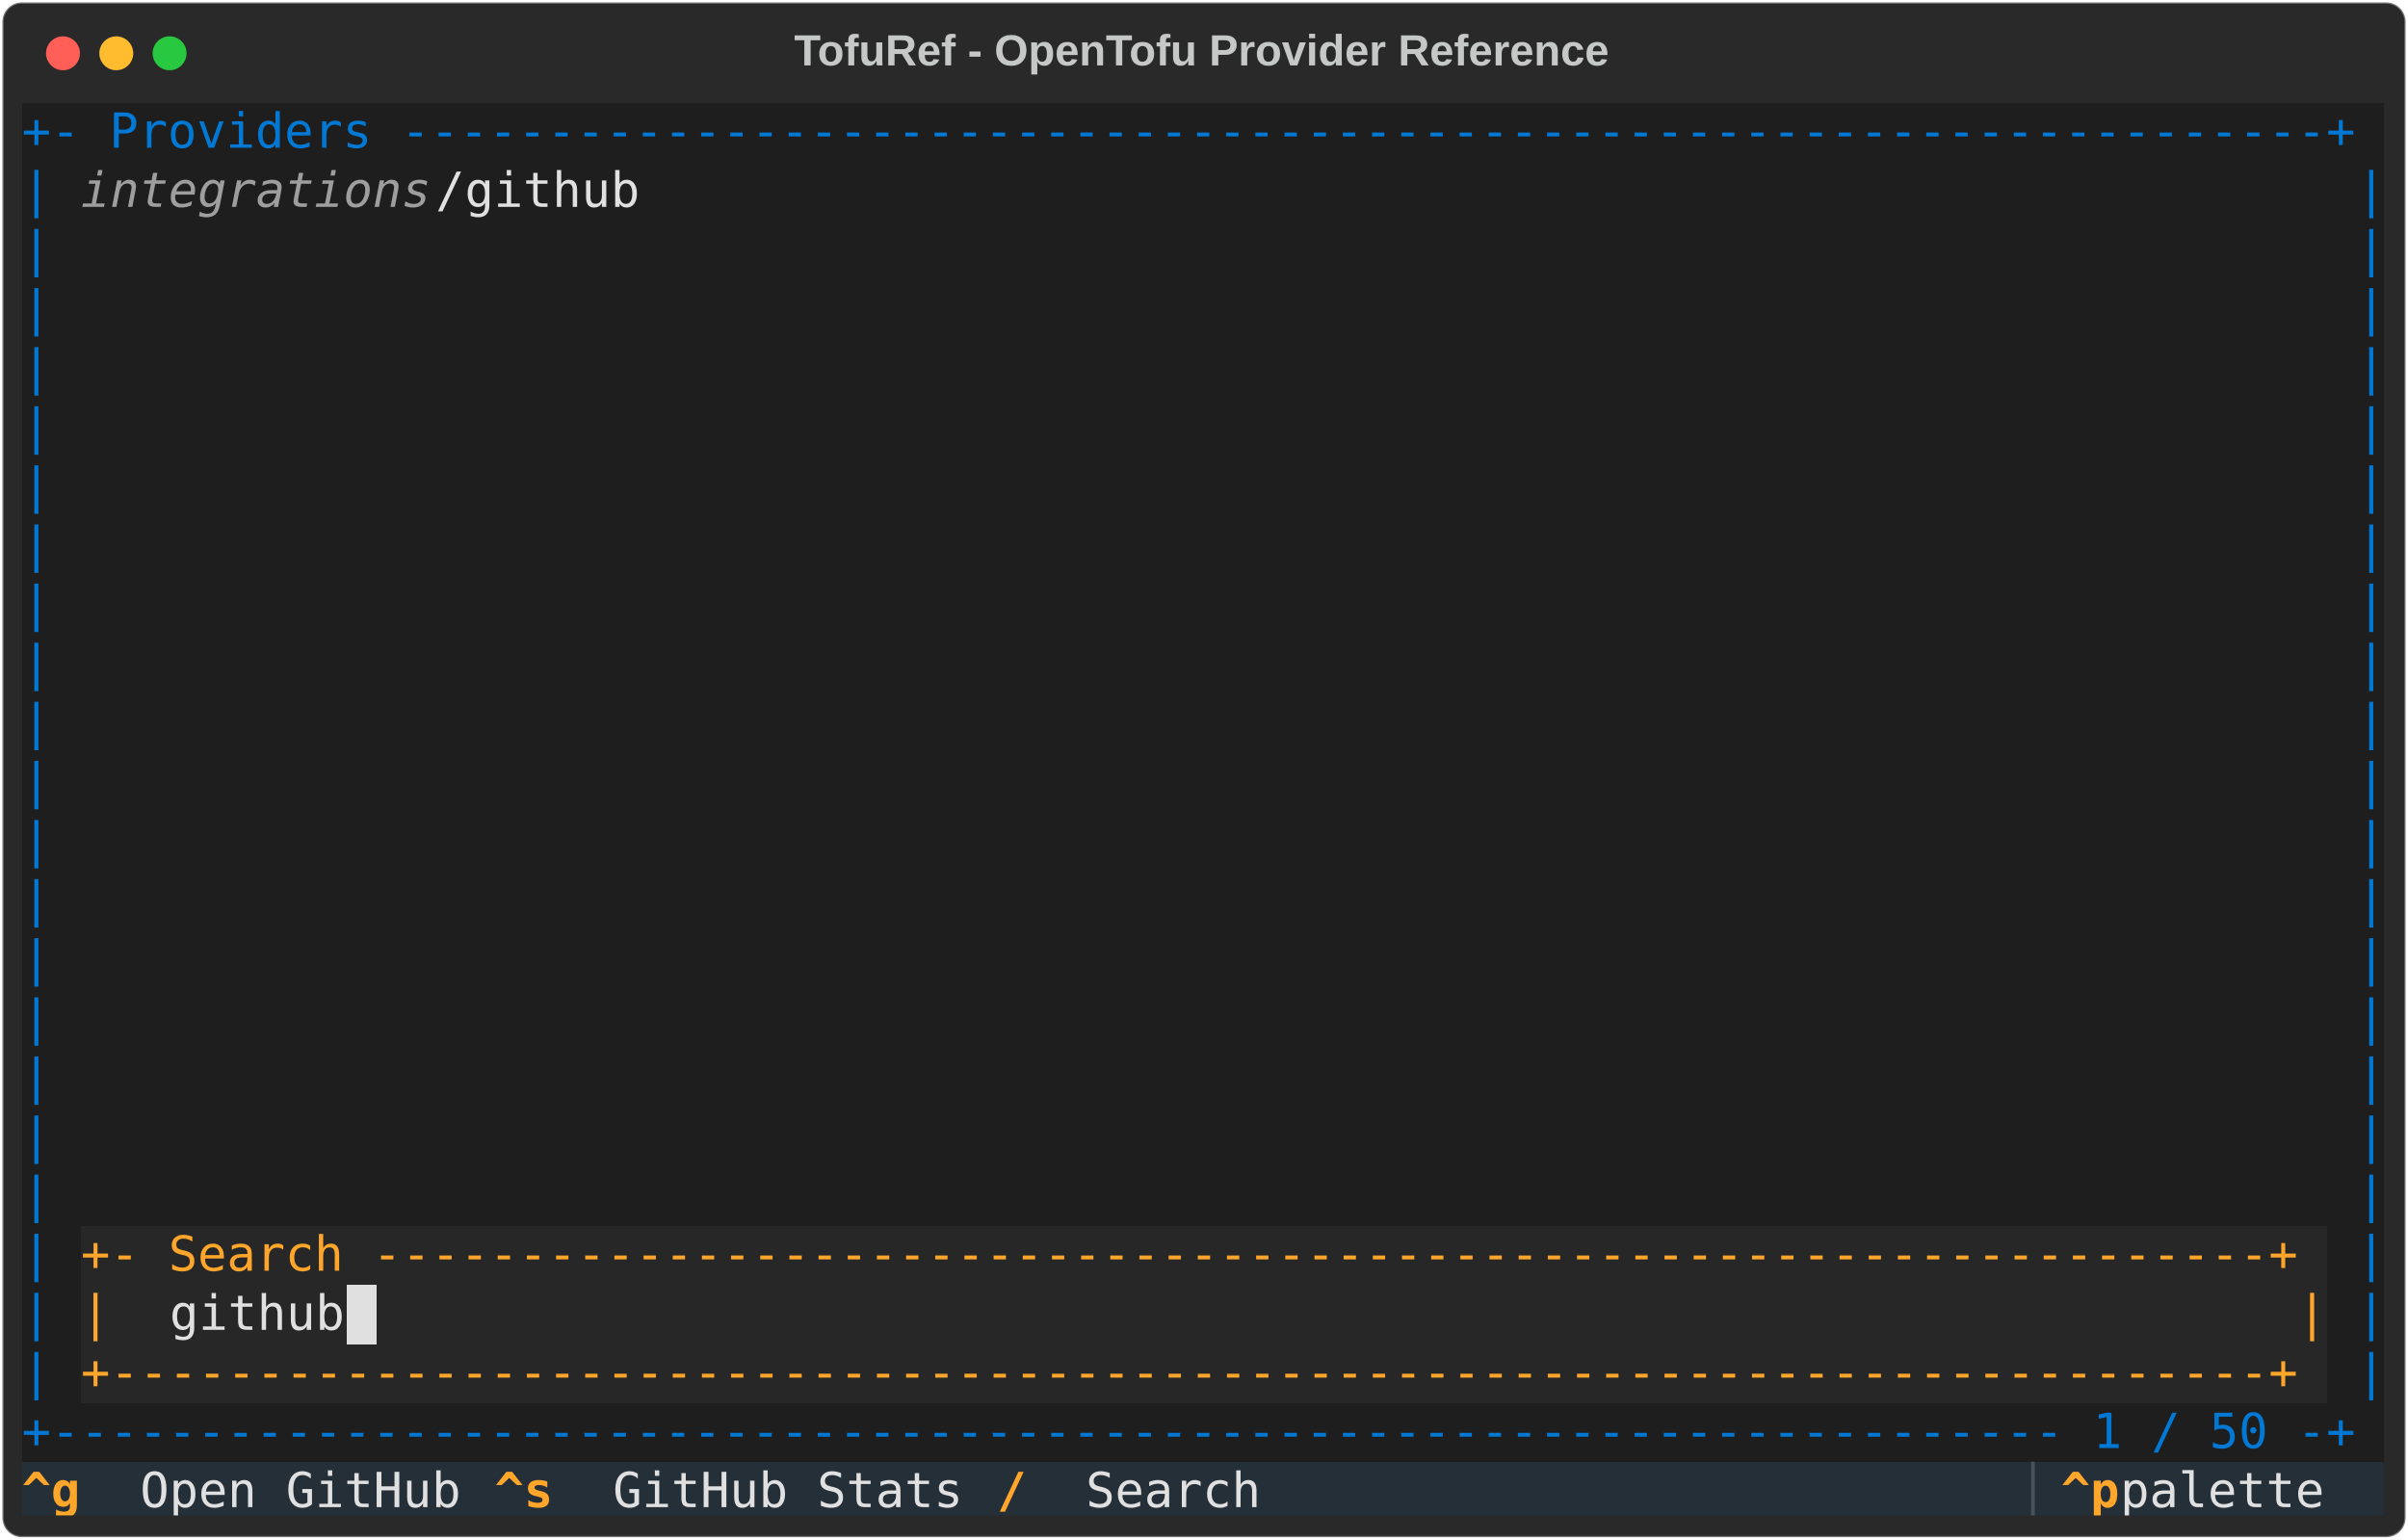
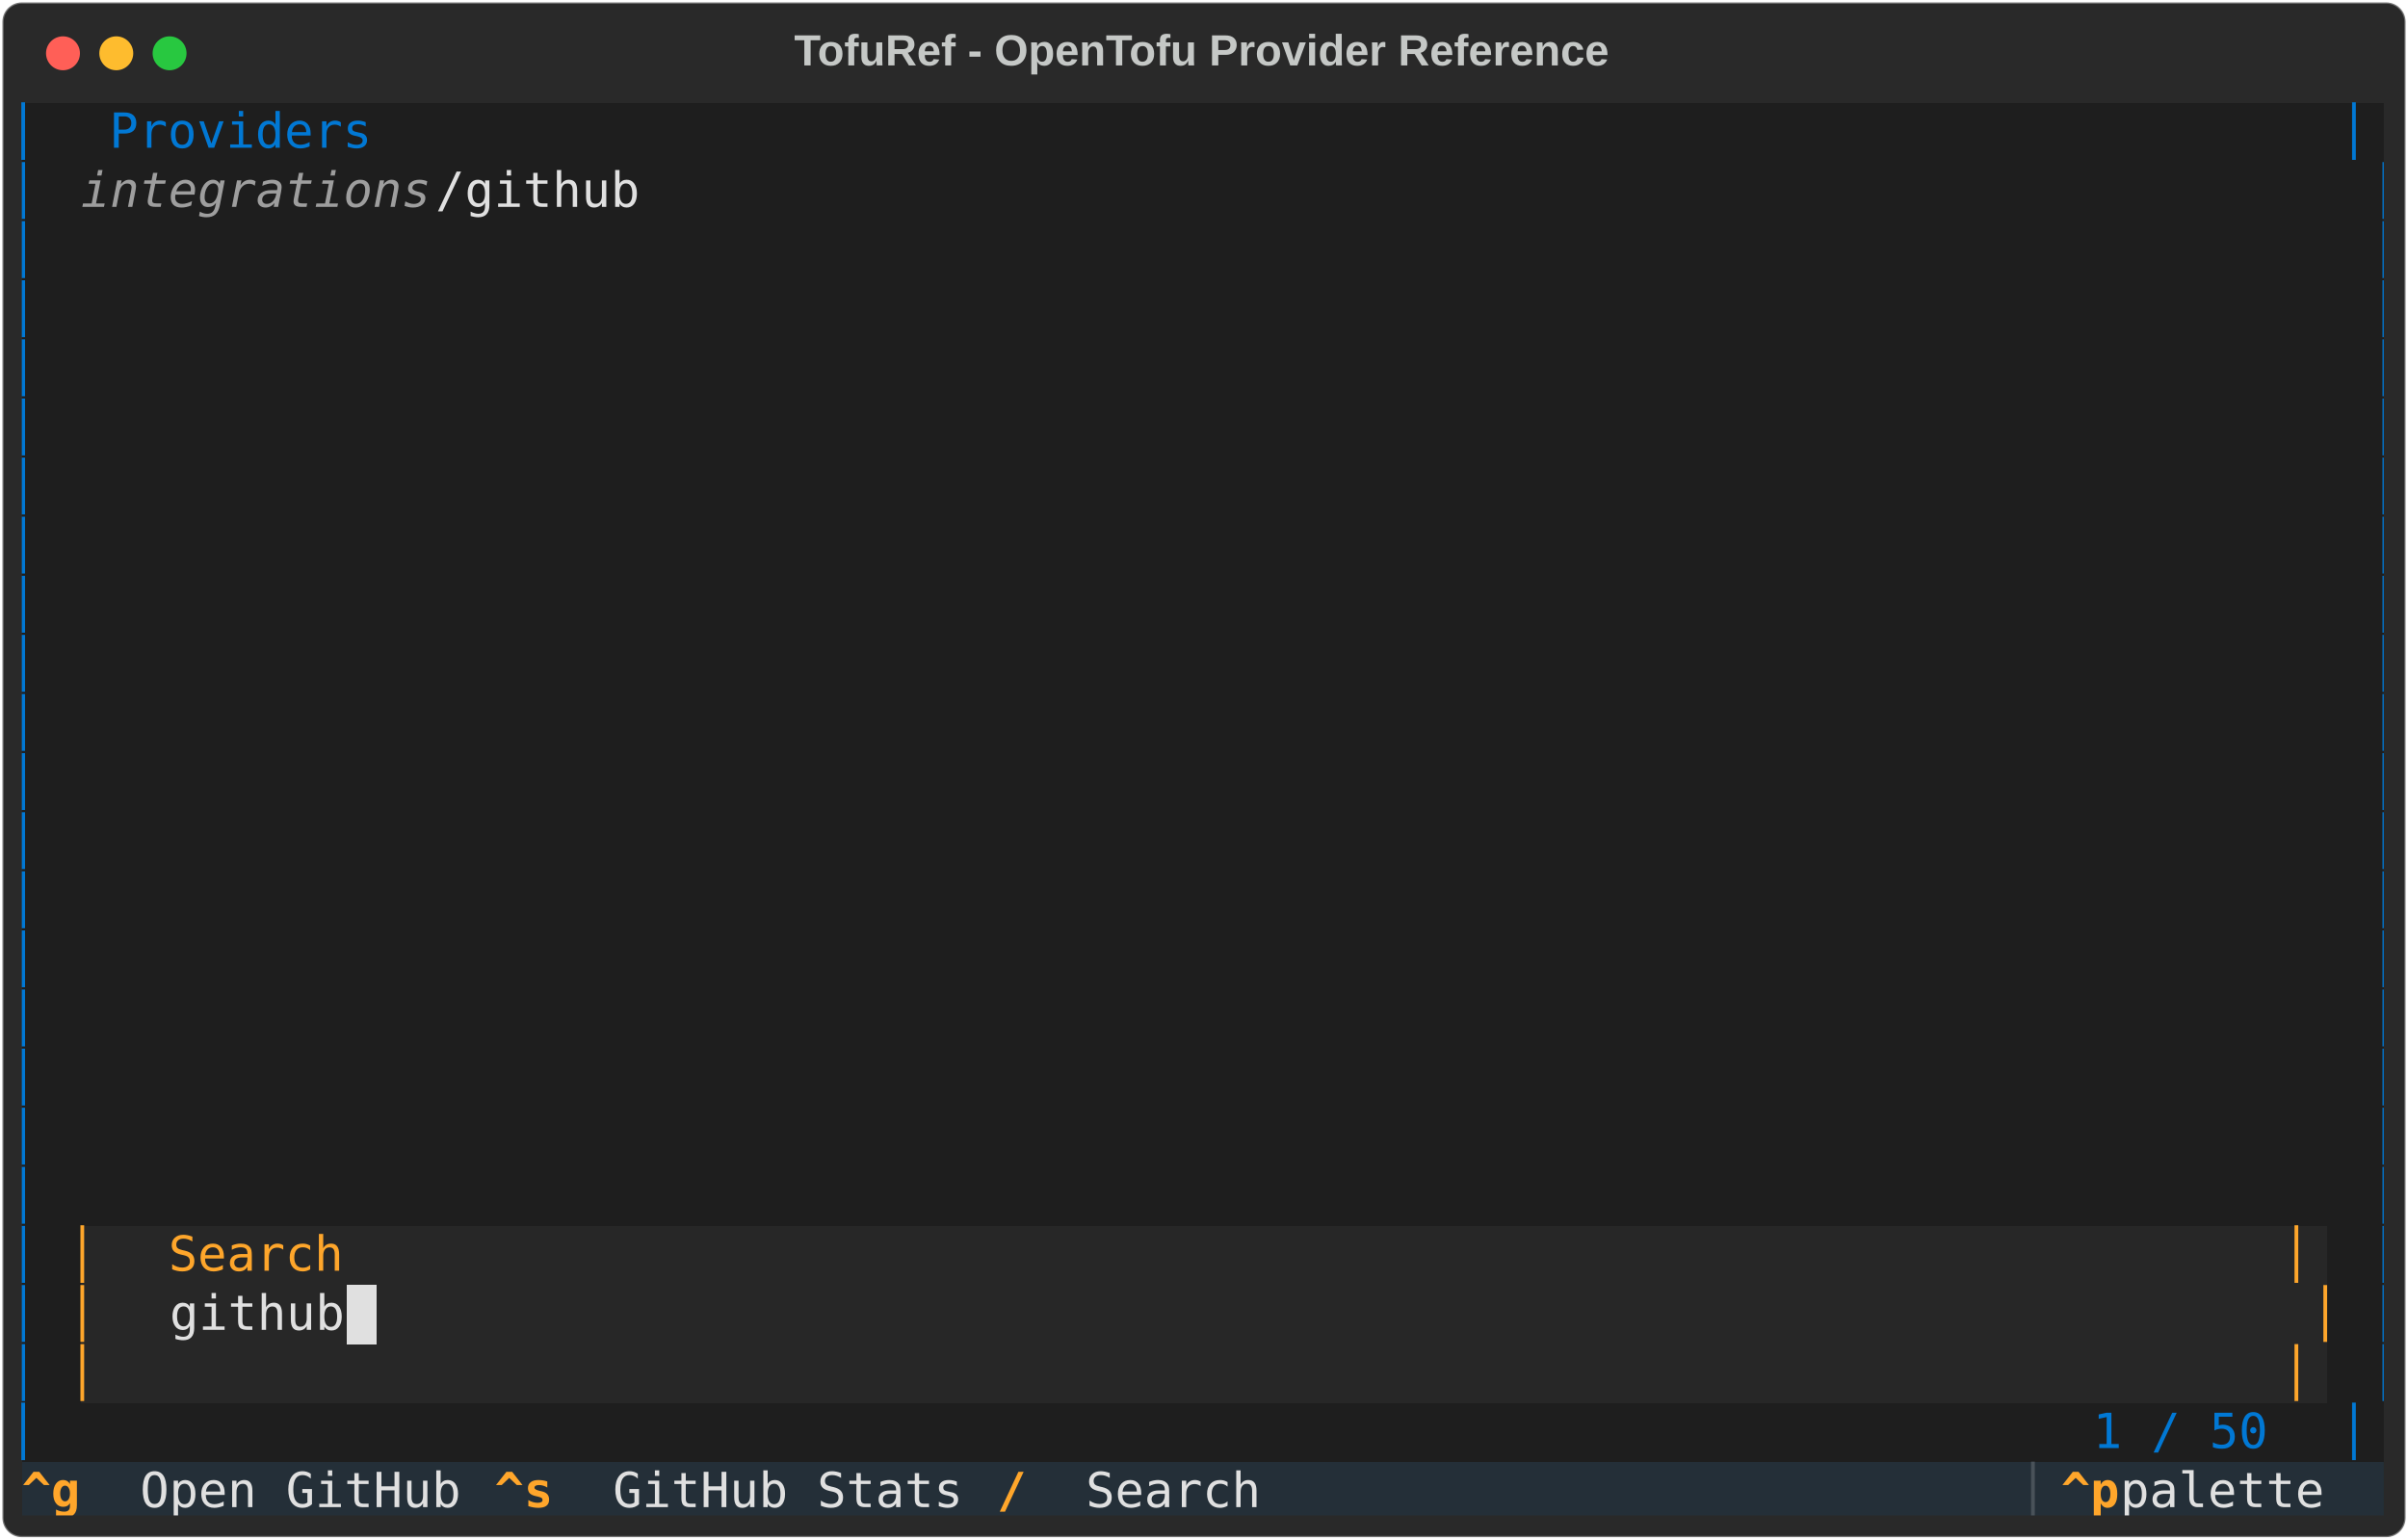
<svg xmlns="http://www.w3.org/2000/svg" class="rich-terminal" viewBox="0 0 994 635.6">
  <style>

    @font-face {
        font-family: "Fira Code";
        src: local("FiraCode-Regular"),
                url("https://cdnjs.cloudflare.com/ajax/libs/firacode/6.2.0/woff2/FiraCode-Regular.woff2") format("woff2"),
                url("https://cdnjs.cloudflare.com/ajax/libs/firacode/6.2.0/woff/FiraCode-Regular.woff") format("woff");
        font-style: normal;
        font-weight: 400;
    }
    @font-face {
        font-family: "Fira Code";
        src: local("FiraCode-Bold"),
                url("https://cdnjs.cloudflare.com/ajax/libs/firacode/6.2.0/woff2/FiraCode-Bold.woff2") format("woff2"),
                url("https://cdnjs.cloudflare.com/ajax/libs/firacode/6.2.0/woff/FiraCode-Bold.woff") format("woff");
        font-style: bold;
        font-weight: 700;
    }

    .terminal-matrix {
        font-family: Fira Code, monospace;
        font-size: 20px;
        line-height: 24.4px;
        font-variant-east-asian: full-width;
    }

    .terminal-title {
        font-size: 18px;
        font-weight: bold;
        font-family: arial;
    }

    .terminal-r1 { fill: #0178d4 }
.terminal-r2 { fill: #c5c8c6 }
.terminal-r3 { fill: #9e9e9e;font-style: italic; }
.terminal-r4 { fill: #e0e0e0 }
.terminal-r5 { fill: #fea62b }
.terminal-r6 { fill: #121212 }
.terminal-r7 { fill: #ffa62b;font-weight: bold }
.terminal-r8 { fill: #495259 }
    </style>
  <defs>
    <clipPath id="terminal-clip-terminal">
      <rect x="0" y="0" width="975.0" height="584.6" />
    </clipPath>
    <clipPath id="terminal-line-0">
      <rect x="0" y="1.5" width="976" height="24.65" />
    </clipPath>
    <clipPath id="terminal-line-1">
      <rect x="0" y="25.9" width="976" height="24.65" />
    </clipPath>
    <clipPath id="terminal-line-2">
      <rect x="0" y="50.3" width="976" height="24.65" />
    </clipPath>
    <clipPath id="terminal-line-3">
      <rect x="0" y="74.7" width="976" height="24.65" />
    </clipPath>
    <clipPath id="terminal-line-4">
      <rect x="0" y="99.1" width="976" height="24.65" />
    </clipPath>
    <clipPath id="terminal-line-5">
      <rect x="0" y="123.5" width="976" height="24.65" />
    </clipPath>
    <clipPath id="terminal-line-6">
      <rect x="0" y="147.9" width="976" height="24.65" />
    </clipPath>
    <clipPath id="terminal-line-7">
      <rect x="0" y="172.3" width="976" height="24.65" />
    </clipPath>
    <clipPath id="terminal-line-8">
      <rect x="0" y="196.7" width="976" height="24.65" />
    </clipPath>
    <clipPath id="terminal-line-9">
      <rect x="0" y="221.1" width="976" height="24.65" />
    </clipPath>
    <clipPath id="terminal-line-10">
      <rect x="0" y="245.5" width="976" height="24.65" />
    </clipPath>
    <clipPath id="terminal-line-11">
      <rect x="0" y="269.9" width="976" height="24.65" />
    </clipPath>
    <clipPath id="terminal-line-12">
      <rect x="0" y="294.3" width="976" height="24.65" />
    </clipPath>
    <clipPath id="terminal-line-13">
      <rect x="0" y="318.7" width="976" height="24.65" />
    </clipPath>
    <clipPath id="terminal-line-14">
      <rect x="0" y="343.1" width="976" height="24.65" />
    </clipPath>
    <clipPath id="terminal-line-15">
      <rect x="0" y="367.5" width="976" height="24.65" />
    </clipPath>
    <clipPath id="terminal-line-16">
      <rect x="0" y="391.9" width="976" height="24.65" />
    </clipPath>
    <clipPath id="terminal-line-17">
      <rect x="0" y="416.3" width="976" height="24.65" />
    </clipPath>
    <clipPath id="terminal-line-18">
      <rect x="0" y="440.7" width="976" height="24.65" />
    </clipPath>
    <clipPath id="terminal-line-19">
      <rect x="0" y="465.1" width="976" height="24.65" />
    </clipPath>
    <clipPath id="terminal-line-20">
      <rect x="0" y="489.5" width="976" height="24.65" />
    </clipPath>
    <clipPath id="terminal-line-21">
      <rect x="0" y="513.9" width="976" height="24.65" />
    </clipPath>
    <clipPath id="terminal-line-22">
      <rect x="0" y="538.3" width="976" height="24.65" />
    </clipPath>
  </defs>
  <rect fill="#292929" stroke="rgba(255,255,255,0.35)" stroke-width="1" x="1" y="1" width="992" height="633.6" rx="8" />
  <text class="terminal-title" fill="#c5c8c6" text-anchor="middle" x="496" y="27">TofuRef - OpenTofu Provider Reference</text>
  <g transform="translate(26,22)">
    <circle cx="0" cy="0" r="7" fill="#ff5f57" />
    <circle cx="22" cy="0" r="7" fill="#febc2e" />
    <circle cx="44" cy="0" r="7" fill="#28c840" />
  </g>
  <g transform="translate(9, 41)" clip-path="url(#terminal-clip-terminal)">
    <rect fill="#1e1e1e" x="0" y="1.5" width="976" height="24.65" shape-rendering="crispEdges" />
    <rect fill="#1e1e1e" x="0" y="25.9" width="12.2" height="24.65" shape-rendering="crispEdges" />
    <rect fill="#1e1e1e" x="12.2" y="25.9" width="12.2" height="24.65" shape-rendering="crispEdges" />
    <rect fill="#1e1e1e" x="24.4" y="25.9" width="146.4" height="24.65" shape-rendering="crispEdges" />
    <rect fill="#1e1e1e" x="170.8" y="25.9" width="85.4" height="24.65" shape-rendering="crispEdges" />
    <rect fill="#1e1e1e" x="256.2" y="25.9" width="695.4" height="24.65" shape-rendering="crispEdges" />
    <rect fill="#1e1e1e" x="951.6" y="25.9" width="12.2" height="24.65" shape-rendering="crispEdges" />
    <rect fill="#1e1e1e" x="963.8" y="25.9" width="12.2" height="24.65" shape-rendering="crispEdges" />
    <rect fill="#1e1e1e" x="0" y="50.3" width="12.2" height="24.65" shape-rendering="crispEdges" />
    <rect fill="#1e1e1e" x="12.2" y="50.3" width="12.2" height="24.65" shape-rendering="crispEdges" />
    <rect fill="#1e1e1e" x="24.4" y="50.3" width="927.2" height="24.65" shape-rendering="crispEdges" />
    <rect fill="#1e1e1e" x="951.6" y="50.3" width="12.2" height="24.65" shape-rendering="crispEdges" />
    <rect fill="#1e1e1e" x="963.8" y="50.3" width="12.2" height="24.65" shape-rendering="crispEdges" />
    <rect fill="#1e1e1e" x="0" y="74.7" width="12.2" height="24.65" shape-rendering="crispEdges" />
    <rect fill="#1e1e1e" x="12.2" y="74.7" width="12.2" height="24.65" shape-rendering="crispEdges" />
    <rect fill="#1e1e1e" x="24.4" y="74.7" width="927.2" height="24.65" shape-rendering="crispEdges" />
    <rect fill="#1e1e1e" x="951.6" y="74.7" width="12.2" height="24.65" shape-rendering="crispEdges" />
    <rect fill="#1e1e1e" x="963.8" y="74.7" width="12.2" height="24.65" shape-rendering="crispEdges" />
    <rect fill="#1e1e1e" x="0" y="99.1" width="12.2" height="24.65" shape-rendering="crispEdges" />
    <rect fill="#1e1e1e" x="12.2" y="99.1" width="12.2" height="24.65" shape-rendering="crispEdges" />
    <rect fill="#1e1e1e" x="24.4" y="99.1" width="927.2" height="24.65" shape-rendering="crispEdges" />
    <rect fill="#1e1e1e" x="951.6" y="99.1" width="12.2" height="24.65" shape-rendering="crispEdges" />
    <rect fill="#1e1e1e" x="963.8" y="99.1" width="12.2" height="24.65" shape-rendering="crispEdges" />
    <rect fill="#1e1e1e" x="0" y="123.5" width="12.2" height="24.65" shape-rendering="crispEdges" />
    <rect fill="#1e1e1e" x="12.2" y="123.5" width="12.2" height="24.65" shape-rendering="crispEdges" />
    <rect fill="#1e1e1e" x="24.4" y="123.5" width="927.2" height="24.65" shape-rendering="crispEdges" />
    <rect fill="#1e1e1e" x="951.6" y="123.5" width="12.2" height="24.65" shape-rendering="crispEdges" />
    <rect fill="#1e1e1e" x="963.8" y="123.5" width="12.2" height="24.65" shape-rendering="crispEdges" />
    <rect fill="#1e1e1e" x="0" y="147.9" width="12.2" height="24.65" shape-rendering="crispEdges" />
    <rect fill="#1e1e1e" x="12.2" y="147.9" width="12.2" height="24.65" shape-rendering="crispEdges" />
    <rect fill="#1e1e1e" x="24.4" y="147.9" width="927.2" height="24.65" shape-rendering="crispEdges" />
    <rect fill="#1e1e1e" x="951.6" y="147.9" width="12.2" height="24.65" shape-rendering="crispEdges" />
    <rect fill="#1e1e1e" x="963.8" y="147.9" width="12.2" height="24.65" shape-rendering="crispEdges" />
    <rect fill="#1e1e1e" x="0" y="172.3" width="12.2" height="24.65" shape-rendering="crispEdges" />
    <rect fill="#1e1e1e" x="12.2" y="172.3" width="12.2" height="24.65" shape-rendering="crispEdges" />
    <rect fill="#1e1e1e" x="24.4" y="172.3" width="927.2" height="24.65" shape-rendering="crispEdges" />
    <rect fill="#1e1e1e" x="951.6" y="172.3" width="12.2" height="24.65" shape-rendering="crispEdges" />
    <rect fill="#1e1e1e" x="963.8" y="172.3" width="12.2" height="24.65" shape-rendering="crispEdges" />
    <rect fill="#1e1e1e" x="0" y="196.7" width="12.2" height="24.65" shape-rendering="crispEdges" />
    <rect fill="#1e1e1e" x="12.2" y="196.7" width="12.2" height="24.65" shape-rendering="crispEdges" />
    <rect fill="#1e1e1e" x="24.4" y="196.7" width="927.2" height="24.65" shape-rendering="crispEdges" />
    <rect fill="#1e1e1e" x="951.6" y="196.7" width="12.2" height="24.65" shape-rendering="crispEdges" />
    <rect fill="#1e1e1e" x="963.8" y="196.7" width="12.2" height="24.65" shape-rendering="crispEdges" />
    <rect fill="#1e1e1e" x="0" y="221.1" width="12.2" height="24.65" shape-rendering="crispEdges" />
    <rect fill="#1e1e1e" x="12.2" y="221.1" width="12.2" height="24.65" shape-rendering="crispEdges" />
    <rect fill="#1e1e1e" x="24.4" y="221.1" width="927.2" height="24.65" shape-rendering="crispEdges" />
    <rect fill="#1e1e1e" x="951.6" y="221.1" width="12.2" height="24.65" shape-rendering="crispEdges" />
    <rect fill="#1e1e1e" x="963.8" y="221.1" width="12.2" height="24.65" shape-rendering="crispEdges" />
    <rect fill="#1e1e1e" x="0" y="245.5" width="12.2" height="24.65" shape-rendering="crispEdges" />
    <rect fill="#1e1e1e" x="12.2" y="245.5" width="12.2" height="24.65" shape-rendering="crispEdges" />
    <rect fill="#1e1e1e" x="24.4" y="245.5" width="927.2" height="24.65" shape-rendering="crispEdges" />
    <rect fill="#1e1e1e" x="951.6" y="245.5" width="12.2" height="24.65" shape-rendering="crispEdges" />
    <rect fill="#1e1e1e" x="963.8" y="245.5" width="12.2" height="24.65" shape-rendering="crispEdges" />
    <rect fill="#1e1e1e" x="0" y="269.9" width="12.2" height="24.65" shape-rendering="crispEdges" />
    <rect fill="#1e1e1e" x="12.2" y="269.9" width="12.2" height="24.65" shape-rendering="crispEdges" />
    <rect fill="#1e1e1e" x="24.4" y="269.9" width="927.2" height="24.65" shape-rendering="crispEdges" />
    <rect fill="#1e1e1e" x="951.6" y="269.9" width="12.2" height="24.65" shape-rendering="crispEdges" />
    <rect fill="#1e1e1e" x="963.8" y="269.9" width="12.2" height="24.65" shape-rendering="crispEdges" />
    <rect fill="#1e1e1e" x="0" y="294.3" width="12.2" height="24.65" shape-rendering="crispEdges" />
    <rect fill="#1e1e1e" x="12.2" y="294.3" width="12.2" height="24.65" shape-rendering="crispEdges" />
    <rect fill="#1e1e1e" x="24.4" y="294.3" width="927.2" height="24.65" shape-rendering="crispEdges" />
    <rect fill="#1e1e1e" x="951.6" y="294.3" width="12.2" height="24.65" shape-rendering="crispEdges" />
    <rect fill="#1e1e1e" x="963.8" y="294.3" width="12.2" height="24.65" shape-rendering="crispEdges" />
    <rect fill="#1e1e1e" x="0" y="318.7" width="12.2" height="24.65" shape-rendering="crispEdges" />
    <rect fill="#1e1e1e" x="12.2" y="318.7" width="12.2" height="24.65" shape-rendering="crispEdges" />
    <rect fill="#1e1e1e" x="24.4" y="318.7" width="927.2" height="24.65" shape-rendering="crispEdges" />
    <rect fill="#1e1e1e" x="951.6" y="318.7" width="12.2" height="24.65" shape-rendering="crispEdges" />
    <rect fill="#1e1e1e" x="963.8" y="318.7" width="12.2" height="24.65" shape-rendering="crispEdges" />
    <rect fill="#1e1e1e" x="0" y="343.1" width="12.2" height="24.65" shape-rendering="crispEdges" />
    <rect fill="#1e1e1e" x="12.2" y="343.1" width="12.2" height="24.65" shape-rendering="crispEdges" />
    <rect fill="#1e1e1e" x="24.4" y="343.1" width="927.2" height="24.65" shape-rendering="crispEdges" />
    <rect fill="#1e1e1e" x="951.6" y="343.1" width="12.2" height="24.65" shape-rendering="crispEdges" />
    <rect fill="#1e1e1e" x="963.8" y="343.1" width="12.2" height="24.65" shape-rendering="crispEdges" />
    <rect fill="#1e1e1e" x="0" y="367.5" width="12.2" height="24.65" shape-rendering="crispEdges" />
    <rect fill="#1e1e1e" x="12.2" y="367.5" width="12.2" height="24.65" shape-rendering="crispEdges" />
    <rect fill="#1e1e1e" x="24.4" y="367.5" width="927.2" height="24.65" shape-rendering="crispEdges" />
    <rect fill="#1e1e1e" x="951.6" y="367.5" width="12.2" height="24.65" shape-rendering="crispEdges" />
    <rect fill="#1e1e1e" x="963.8" y="367.5" width="12.2" height="24.65" shape-rendering="crispEdges" />
    <rect fill="#1e1e1e" x="0" y="391.9" width="12.2" height="24.65" shape-rendering="crispEdges" />
    <rect fill="#1e1e1e" x="12.2" y="391.9" width="12.2" height="24.65" shape-rendering="crispEdges" />
    <rect fill="#1e1e1e" x="24.4" y="391.9" width="927.2" height="24.65" shape-rendering="crispEdges" />
    <rect fill="#1e1e1e" x="951.6" y="391.9" width="12.2" height="24.65" shape-rendering="crispEdges" />
    <rect fill="#1e1e1e" x="963.8" y="391.9" width="12.2" height="24.65" shape-rendering="crispEdges" />
    <rect fill="#1e1e1e" x="0" y="416.3" width="12.2" height="24.65" shape-rendering="crispEdges" />
    <rect fill="#1e1e1e" x="12.2" y="416.3" width="12.2" height="24.65" shape-rendering="crispEdges" />
    <rect fill="#1e1e1e" x="24.4" y="416.3" width="927.2" height="24.65" shape-rendering="crispEdges" />
    <rect fill="#1e1e1e" x="951.6" y="416.3" width="12.2" height="24.65" shape-rendering="crispEdges" />
    <rect fill="#1e1e1e" x="963.8" y="416.3" width="12.2" height="24.65" shape-rendering="crispEdges" />
    <rect fill="#1e1e1e" x="0" y="440.7" width="12.2" height="24.65" shape-rendering="crispEdges" />
    <rect fill="#1e1e1e" x="12.2" y="440.7" width="12.2" height="24.65" shape-rendering="crispEdges" />
    <rect fill="#1e1e1e" x="24.4" y="440.7" width="927.2" height="24.65" shape-rendering="crispEdges" />
    <rect fill="#1e1e1e" x="951.6" y="440.7" width="12.2" height="24.65" shape-rendering="crispEdges" />
    <rect fill="#1e1e1e" x="963.8" y="440.7" width="12.2" height="24.65" shape-rendering="crispEdges" />
    <rect fill="#1e1e1e" x="0" y="465.1" width="12.2" height="24.65" shape-rendering="crispEdges" />
    <rect fill="#1e1e1e" x="12.2" y="465.1" width="12.2" height="24.65" shape-rendering="crispEdges" />
    <rect fill="#272727" x="24.4" y="465.1" width="927.2" height="24.65" shape-rendering="crispEdges" />
    <rect fill="#1e1e1e" x="951.6" y="465.1" width="12.2" height="24.65" shape-rendering="crispEdges" />
    <rect fill="#1e1e1e" x="963.8" y="465.1" width="12.2" height="24.65" shape-rendering="crispEdges" />
    <rect fill="#1e1e1e" x="0" y="489.5" width="12.2" height="24.65" shape-rendering="crispEdges" />
    <rect fill="#1e1e1e" x="12.2" y="489.5" width="12.2" height="24.65" shape-rendering="crispEdges" />
    <rect fill="#272727" x="24.4" y="489.5" width="12.2" height="24.65" shape-rendering="crispEdges" />
    <rect fill="#272727" x="36.6" y="489.5" width="24.4" height="24.65" shape-rendering="crispEdges" />
    <rect fill="#272727" x="61" y="489.5" width="73.2" height="24.65" shape-rendering="crispEdges" />
    <rect fill="#e0e0e0" x="134.2" y="489.5" width="12.2" height="24.65" shape-rendering="crispEdges" />
    <rect fill="#272727" x="146.4" y="489.5" width="768.6" height="24.65" shape-rendering="crispEdges" />
    <rect fill="#272727" x="915" y="489.5" width="24.4" height="24.65" shape-rendering="crispEdges" />
    <rect fill="#272727" x="939.4" y="489.5" width="12.2" height="24.65" shape-rendering="crispEdges" />
    <rect fill="#1e1e1e" x="951.6" y="489.5" width="12.2" height="24.65" shape-rendering="crispEdges" />
    <rect fill="#1e1e1e" x="963.8" y="489.5" width="12.2" height="24.65" shape-rendering="crispEdges" />
    <rect fill="#1e1e1e" x="0" y="513.9" width="12.2" height="24.65" shape-rendering="crispEdges" />
    <rect fill="#1e1e1e" x="12.2" y="513.9" width="12.2" height="24.65" shape-rendering="crispEdges" />
    <rect fill="#272727" x="24.4" y="513.9" width="927.2" height="24.65" shape-rendering="crispEdges" />
    <rect fill="#1e1e1e" x="951.6" y="513.9" width="12.2" height="24.65" shape-rendering="crispEdges" />
    <rect fill="#1e1e1e" x="963.8" y="513.9" width="12.2" height="24.65" shape-rendering="crispEdges" />
    <rect fill="#1e1e1e" x="0" y="538.3" width="976" height="24.65" shape-rendering="crispEdges" />
    <rect fill="#242f38" x="0" y="562.7" width="48.8" height="24.65" shape-rendering="crispEdges" />
    <rect fill="#242f38" x="48.8" y="562.7" width="146.4" height="24.65" shape-rendering="crispEdges" />
    <rect fill="#242f38" x="195.2" y="562.7" width="48.8" height="24.65" shape-rendering="crispEdges" />
    <rect fill="#242f38" x="244" y="562.7" width="158.6" height="24.65" shape-rendering="crispEdges" />
    <rect fill="#242f38" x="402.6" y="562.7" width="36.6" height="24.65" shape-rendering="crispEdges" />
    <rect fill="#242f38" x="439.2" y="562.7" width="85.4" height="24.65" shape-rendering="crispEdges" />
    <rect fill="#242f38" x="524.6" y="562.7" width="305" height="24.65" shape-rendering="crispEdges" />
    <rect fill="#242f38" x="829.6" y="562.7" width="12.2" height="24.65" shape-rendering="crispEdges" />
    <rect fill="#242f38" x="841.8" y="562.7" width="24.4" height="24.65" shape-rendering="crispEdges" />
    <rect fill="#242f38" x="866.2" y="562.7" width="97.6" height="24.65" shape-rendering="crispEdges" />
    <rect fill="#242f38" x="963.8" y="562.7" width="12.2" height="24.65" shape-rendering="crispEdges" />
    <g class="terminal-matrix">
-       <text class="terminal-r1" x="0" y="20" textLength="976" clip-path="url(#terminal-line-0)">+- Providers ------------------------------------------------------------------+</text>
+       <text class="terminal-r1" x="0" y="20" textLength="976" clip-path="url(#terminal-line-0)">▏  Providers                                                                   ▕</text>
      <text class="terminal-r2" x="976" y="20" textLength="12.2" clip-path="url(#terminal-line-0)">
</text>
-       <text class="terminal-r1" x="0" y="44.4" textLength="12.2" clip-path="url(#terminal-line-1)">|</text>
+       <text class="terminal-r1" x="0" y="44.4" textLength="12.2" clip-path="url(#terminal-line-1)">▏</text>
      <text class="terminal-r3" x="24.4" y="44.4" textLength="146.4" clip-path="url(#terminal-line-1)">integrations</text>
      <text class="terminal-r4" x="170.8" y="44.4" textLength="85.4" clip-path="url(#terminal-line-1)">/github</text>
-       <text class="terminal-r1" x="963.8" y="44.4" textLength="12.2" clip-path="url(#terminal-line-1)">|</text>
+       <text class="terminal-r1" x="963.8" y="44.4" textLength="12.2" clip-path="url(#terminal-line-1)">▕</text>
      <text class="terminal-r2" x="976" y="44.4" textLength="12.2" clip-path="url(#terminal-line-1)">
</text>
-       <text class="terminal-r1" x="0" y="68.8" textLength="12.2" clip-path="url(#terminal-line-2)">|</text>
-       <text class="terminal-r1" x="963.8" y="68.8" textLength="12.2" clip-path="url(#terminal-line-2)">|</text>
+       <text class="terminal-r1" x="0" y="68.8" textLength="12.2" clip-path="url(#terminal-line-2)">▏</text>
+       <text class="terminal-r1" x="963.8" y="68.8" textLength="12.2" clip-path="url(#terminal-line-2)">▕</text>
      <text class="terminal-r2" x="976" y="68.8" textLength="12.2" clip-path="url(#terminal-line-2)">
</text>
-       <text class="terminal-r1" x="0" y="93.2" textLength="12.2" clip-path="url(#terminal-line-3)">|</text>
-       <text class="terminal-r1" x="963.8" y="93.2" textLength="12.2" clip-path="url(#terminal-line-3)">|</text>
+       <text class="terminal-r1" x="0" y="93.2" textLength="12.2" clip-path="url(#terminal-line-3)">▏</text>
+       <text class="terminal-r1" x="963.8" y="93.2" textLength="12.2" clip-path="url(#terminal-line-3)">▕</text>
      <text class="terminal-r2" x="976" y="93.2" textLength="12.2" clip-path="url(#terminal-line-3)">
</text>
-       <text class="terminal-r1" x="0" y="117.6" textLength="12.2" clip-path="url(#terminal-line-4)">|</text>
-       <text class="terminal-r1" x="963.8" y="117.6" textLength="12.2" clip-path="url(#terminal-line-4)">|</text>
+       <text class="terminal-r1" x="0" y="117.6" textLength="12.2" clip-path="url(#terminal-line-4)">▏</text>
+       <text class="terminal-r1" x="963.8" y="117.6" textLength="12.2" clip-path="url(#terminal-line-4)">▕</text>
      <text class="terminal-r2" x="976" y="117.6" textLength="12.2" clip-path="url(#terminal-line-4)">
</text>
-       <text class="terminal-r1" x="0" y="142" textLength="12.2" clip-path="url(#terminal-line-5)">|</text>
-       <text class="terminal-r1" x="963.8" y="142" textLength="12.2" clip-path="url(#terminal-line-5)">|</text>
+       <text class="terminal-r1" x="0" y="142" textLength="12.2" clip-path="url(#terminal-line-5)">▏</text>
+       <text class="terminal-r1" x="963.8" y="142" textLength="12.2" clip-path="url(#terminal-line-5)">▕</text>
      <text class="terminal-r2" x="976" y="142" textLength="12.2" clip-path="url(#terminal-line-5)">
</text>
-       <text class="terminal-r1" x="0" y="166.4" textLength="12.2" clip-path="url(#terminal-line-6)">|</text>
-       <text class="terminal-r1" x="963.8" y="166.4" textLength="12.2" clip-path="url(#terminal-line-6)">|</text>
+       <text class="terminal-r1" x="0" y="166.4" textLength="12.2" clip-path="url(#terminal-line-6)">▏</text>
+       <text class="terminal-r1" x="963.8" y="166.4" textLength="12.2" clip-path="url(#terminal-line-6)">▕</text>
      <text class="terminal-r2" x="976" y="166.4" textLength="12.2" clip-path="url(#terminal-line-6)">
</text>
-       <text class="terminal-r1" x="0" y="190.8" textLength="12.2" clip-path="url(#terminal-line-7)">|</text>
-       <text class="terminal-r1" x="963.8" y="190.8" textLength="12.2" clip-path="url(#terminal-line-7)">|</text>
+       <text class="terminal-r1" x="0" y="190.8" textLength="12.2" clip-path="url(#terminal-line-7)">▏</text>
+       <text class="terminal-r1" x="963.8" y="190.8" textLength="12.2" clip-path="url(#terminal-line-7)">▕</text>
      <text class="terminal-r2" x="976" y="190.8" textLength="12.2" clip-path="url(#terminal-line-7)">
</text>
-       <text class="terminal-r1" x="0" y="215.2" textLength="12.2" clip-path="url(#terminal-line-8)">|</text>
-       <text class="terminal-r1" x="963.8" y="215.2" textLength="12.2" clip-path="url(#terminal-line-8)">|</text>
+       <text class="terminal-r1" x="0" y="215.2" textLength="12.2" clip-path="url(#terminal-line-8)">▏</text>
+       <text class="terminal-r1" x="963.8" y="215.2" textLength="12.2" clip-path="url(#terminal-line-8)">▕</text>
      <text class="terminal-r2" x="976" y="215.2" textLength="12.2" clip-path="url(#terminal-line-8)">
</text>
-       <text class="terminal-r1" x="0" y="239.6" textLength="12.2" clip-path="url(#terminal-line-9)">|</text>
-       <text class="terminal-r1" x="963.8" y="239.6" textLength="12.2" clip-path="url(#terminal-line-9)">|</text>
+       <text class="terminal-r1" x="0" y="239.6" textLength="12.2" clip-path="url(#terminal-line-9)">▏</text>
+       <text class="terminal-r1" x="963.8" y="239.6" textLength="12.2" clip-path="url(#terminal-line-9)">▕</text>
      <text class="terminal-r2" x="976" y="239.6" textLength="12.2" clip-path="url(#terminal-line-9)">
</text>
-       <text class="terminal-r1" x="0" y="264" textLength="12.2" clip-path="url(#terminal-line-10)">|</text>
-       <text class="terminal-r1" x="963.8" y="264" textLength="12.2" clip-path="url(#terminal-line-10)">|</text>
+       <text class="terminal-r1" x="0" y="264" textLength="12.2" clip-path="url(#terminal-line-10)">▏</text>
+       <text class="terminal-r1" x="963.8" y="264" textLength="12.2" clip-path="url(#terminal-line-10)">▕</text>
      <text class="terminal-r2" x="976" y="264" textLength="12.2" clip-path="url(#terminal-line-10)">
</text>
-       <text class="terminal-r1" x="0" y="288.4" textLength="12.2" clip-path="url(#terminal-line-11)">|</text>
-       <text class="terminal-r1" x="963.8" y="288.4" textLength="12.2" clip-path="url(#terminal-line-11)">|</text>
+       <text class="terminal-r1" x="0" y="288.4" textLength="12.2" clip-path="url(#terminal-line-11)">▏</text>
+       <text class="terminal-r1" x="963.8" y="288.4" textLength="12.2" clip-path="url(#terminal-line-11)">▕</text>
      <text class="terminal-r2" x="976" y="288.4" textLength="12.2" clip-path="url(#terminal-line-11)">
</text>
-       <text class="terminal-r1" x="0" y="312.8" textLength="12.2" clip-path="url(#terminal-line-12)">|</text>
-       <text class="terminal-r1" x="963.8" y="312.8" textLength="12.2" clip-path="url(#terminal-line-12)">|</text>
+       <text class="terminal-r1" x="0" y="312.8" textLength="12.2" clip-path="url(#terminal-line-12)">▏</text>
+       <text class="terminal-r1" x="963.8" y="312.8" textLength="12.2" clip-path="url(#terminal-line-12)">▕</text>
      <text class="terminal-r2" x="976" y="312.8" textLength="12.2" clip-path="url(#terminal-line-12)">
</text>
-       <text class="terminal-r1" x="0" y="337.2" textLength="12.2" clip-path="url(#terminal-line-13)">|</text>
-       <text class="terminal-r1" x="963.8" y="337.2" textLength="12.2" clip-path="url(#terminal-line-13)">|</text>
+       <text class="terminal-r1" x="0" y="337.2" textLength="12.2" clip-path="url(#terminal-line-13)">▏</text>
+       <text class="terminal-r1" x="963.8" y="337.2" textLength="12.2" clip-path="url(#terminal-line-13)">▕</text>
      <text class="terminal-r2" x="976" y="337.2" textLength="12.2" clip-path="url(#terminal-line-13)">
</text>
-       <text class="terminal-r1" x="0" y="361.6" textLength="12.2" clip-path="url(#terminal-line-14)">|</text>
-       <text class="terminal-r1" x="963.8" y="361.6" textLength="12.2" clip-path="url(#terminal-line-14)">|</text>
+       <text class="terminal-r1" x="0" y="361.6" textLength="12.2" clip-path="url(#terminal-line-14)">▏</text>
+       <text class="terminal-r1" x="963.8" y="361.6" textLength="12.2" clip-path="url(#terminal-line-14)">▕</text>
      <text class="terminal-r2" x="976" y="361.6" textLength="12.2" clip-path="url(#terminal-line-14)">
</text>
-       <text class="terminal-r1" x="0" y="386" textLength="12.2" clip-path="url(#terminal-line-15)">|</text>
-       <text class="terminal-r1" x="963.8" y="386" textLength="12.2" clip-path="url(#terminal-line-15)">|</text>
+       <text class="terminal-r1" x="0" y="386" textLength="12.2" clip-path="url(#terminal-line-15)">▏</text>
+       <text class="terminal-r1" x="963.8" y="386" textLength="12.2" clip-path="url(#terminal-line-15)">▕</text>
      <text class="terminal-r2" x="976" y="386" textLength="12.2" clip-path="url(#terminal-line-15)">
</text>
-       <text class="terminal-r1" x="0" y="410.4" textLength="12.2" clip-path="url(#terminal-line-16)">|</text>
-       <text class="terminal-r1" x="963.8" y="410.4" textLength="12.2" clip-path="url(#terminal-line-16)">|</text>
+       <text class="terminal-r1" x="0" y="410.4" textLength="12.2" clip-path="url(#terminal-line-16)">▏</text>
+       <text class="terminal-r1" x="963.8" y="410.4" textLength="12.2" clip-path="url(#terminal-line-16)">▕</text>
      <text class="terminal-r2" x="976" y="410.4" textLength="12.2" clip-path="url(#terminal-line-16)">
</text>
-       <text class="terminal-r1" x="0" y="434.8" textLength="12.2" clip-path="url(#terminal-line-17)">|</text>
-       <text class="terminal-r1" x="963.8" y="434.8" textLength="12.2" clip-path="url(#terminal-line-17)">|</text>
+       <text class="terminal-r1" x="0" y="434.8" textLength="12.2" clip-path="url(#terminal-line-17)">▏</text>
+       <text class="terminal-r1" x="963.8" y="434.8" textLength="12.2" clip-path="url(#terminal-line-17)">▕</text>
      <text class="terminal-r2" x="976" y="434.8" textLength="12.2" clip-path="url(#terminal-line-17)">
</text>
-       <text class="terminal-r1" x="0" y="459.2" textLength="12.2" clip-path="url(#terminal-line-18)">|</text>
-       <text class="terminal-r1" x="963.8" y="459.2" textLength="12.2" clip-path="url(#terminal-line-18)">|</text>
+       <text class="terminal-r1" x="0" y="459.2" textLength="12.2" clip-path="url(#terminal-line-18)">▏</text>
+       <text class="terminal-r1" x="963.8" y="459.2" textLength="12.2" clip-path="url(#terminal-line-18)">▕</text>
      <text class="terminal-r2" x="976" y="459.2" textLength="12.2" clip-path="url(#terminal-line-18)">
</text>
-       <text class="terminal-r1" x="0" y="483.6" textLength="12.2" clip-path="url(#terminal-line-19)">|</text>
-       <text class="terminal-r5" x="24.4" y="483.6" textLength="927.2" clip-path="url(#terminal-line-19)">+- Search -----------------------------------------------------------------+</text>
-       <text class="terminal-r1" x="963.8" y="483.6" textLength="12.2" clip-path="url(#terminal-line-19)">|</text>
+       <text class="terminal-r1" x="0" y="483.6" textLength="12.2" clip-path="url(#terminal-line-19)">▏</text>
+       <text class="terminal-r5" x="24.4" y="483.6" textLength="927.2" clip-path="url(#terminal-line-19)">▏  Search                                                                  ▕</text>
+       <text class="terminal-r1" x="963.8" y="483.6" textLength="12.2" clip-path="url(#terminal-line-19)">▕</text>
      <text class="terminal-r2" x="976" y="483.6" textLength="12.2" clip-path="url(#terminal-line-19)">
</text>
-       <text class="terminal-r1" x="0" y="508" textLength="12.2" clip-path="url(#terminal-line-20)">|</text>
-       <text class="terminal-r5" x="24.4" y="508" textLength="12.2" clip-path="url(#terminal-line-20)">|</text>
+       <text class="terminal-r1" x="0" y="508" textLength="12.2" clip-path="url(#terminal-line-20)">▏</text>
+       <text class="terminal-r5" x="24.4" y="508" textLength="12.2" clip-path="url(#terminal-line-20)">▏</text>
      <text class="terminal-r4" x="61" y="508" textLength="73.2" clip-path="url(#terminal-line-20)">github</text>
-       <text class="terminal-r5" x="939.4" y="508" textLength="12.2" clip-path="url(#terminal-line-20)">|</text>
-       <text class="terminal-r1" x="963.8" y="508" textLength="12.2" clip-path="url(#terminal-line-20)">|</text>
+       <text class="terminal-r5" x="939.4" y="508" textLength="12.2" clip-path="url(#terminal-line-20)">▕</text>
+       <text class="terminal-r1" x="963.8" y="508" textLength="12.2" clip-path="url(#terminal-line-20)">▕</text>
      <text class="terminal-r2" x="976" y="508" textLength="12.2" clip-path="url(#terminal-line-20)">
</text>
-       <text class="terminal-r1" x="0" y="532.4" textLength="12.2" clip-path="url(#terminal-line-21)">|</text>
-       <text class="terminal-r5" x="24.4" y="532.4" textLength="927.2" clip-path="url(#terminal-line-21)">+--------------------------------------------------------------------------+</text>
-       <text class="terminal-r1" x="963.8" y="532.4" textLength="12.2" clip-path="url(#terminal-line-21)">|</text>
+       <text class="terminal-r1" x="0" y="532.4" textLength="12.2" clip-path="url(#terminal-line-21)">▏</text>
+       <text class="terminal-r5" x="24.4" y="532.4" textLength="927.2" clip-path="url(#terminal-line-21)">▏                                                                          ▕</text>
+       <text class="terminal-r1" x="963.8" y="532.4" textLength="12.2" clip-path="url(#terminal-line-21)">▕</text>
      <text class="terminal-r2" x="976" y="532.4" textLength="12.2" clip-path="url(#terminal-line-21)">
</text>
-       <text class="terminal-r1" x="0" y="556.8" textLength="976" clip-path="url(#terminal-line-22)">+--------------------------------------------------------------------- 1 / 50 -+</text>
+       <text class="terminal-r1" x="0" y="556.8" textLength="976" clip-path="url(#terminal-line-22)">▏                                                                      1 / 50  ▕</text>
      <text class="terminal-r2" x="976" y="556.8" textLength="12.2" clip-path="url(#terminal-line-22)">
</text>
      <text class="terminal-r7" x="0" y="581.2" textLength="48.8" clip-path="url(#terminal-line-23)"> ^g </text>
      <text class="terminal-r4" x="48.8" y="581.2" textLength="146.4" clip-path="url(#terminal-line-23)">Open GitHub </text>
      <text class="terminal-r7" x="195.2" y="581.2" textLength="48.8" clip-path="url(#terminal-line-23)"> ^s </text>
      <text class="terminal-r4" x="244" y="581.2" textLength="158.6" clip-path="url(#terminal-line-23)">GitHub Stats </text>
      <text class="terminal-r7" x="402.6" y="581.2" textLength="36.6" clip-path="url(#terminal-line-23)"> / </text>
      <text class="terminal-r4" x="439.2" y="581.2" textLength="85.4" clip-path="url(#terminal-line-23)">Search </text>
      <text class="terminal-r8" x="829.6" y="581.2" textLength="12.2" clip-path="url(#terminal-line-23)">▏</text>
      <text class="terminal-r7" x="841.8" y="581.2" textLength="24.4" clip-path="url(#terminal-line-23)">^p</text>
      <text class="terminal-r4" x="866.2" y="581.2" textLength="97.6" clip-path="url(#terminal-line-23)"> palette</text>
    </g>
  </g>
</svg>
